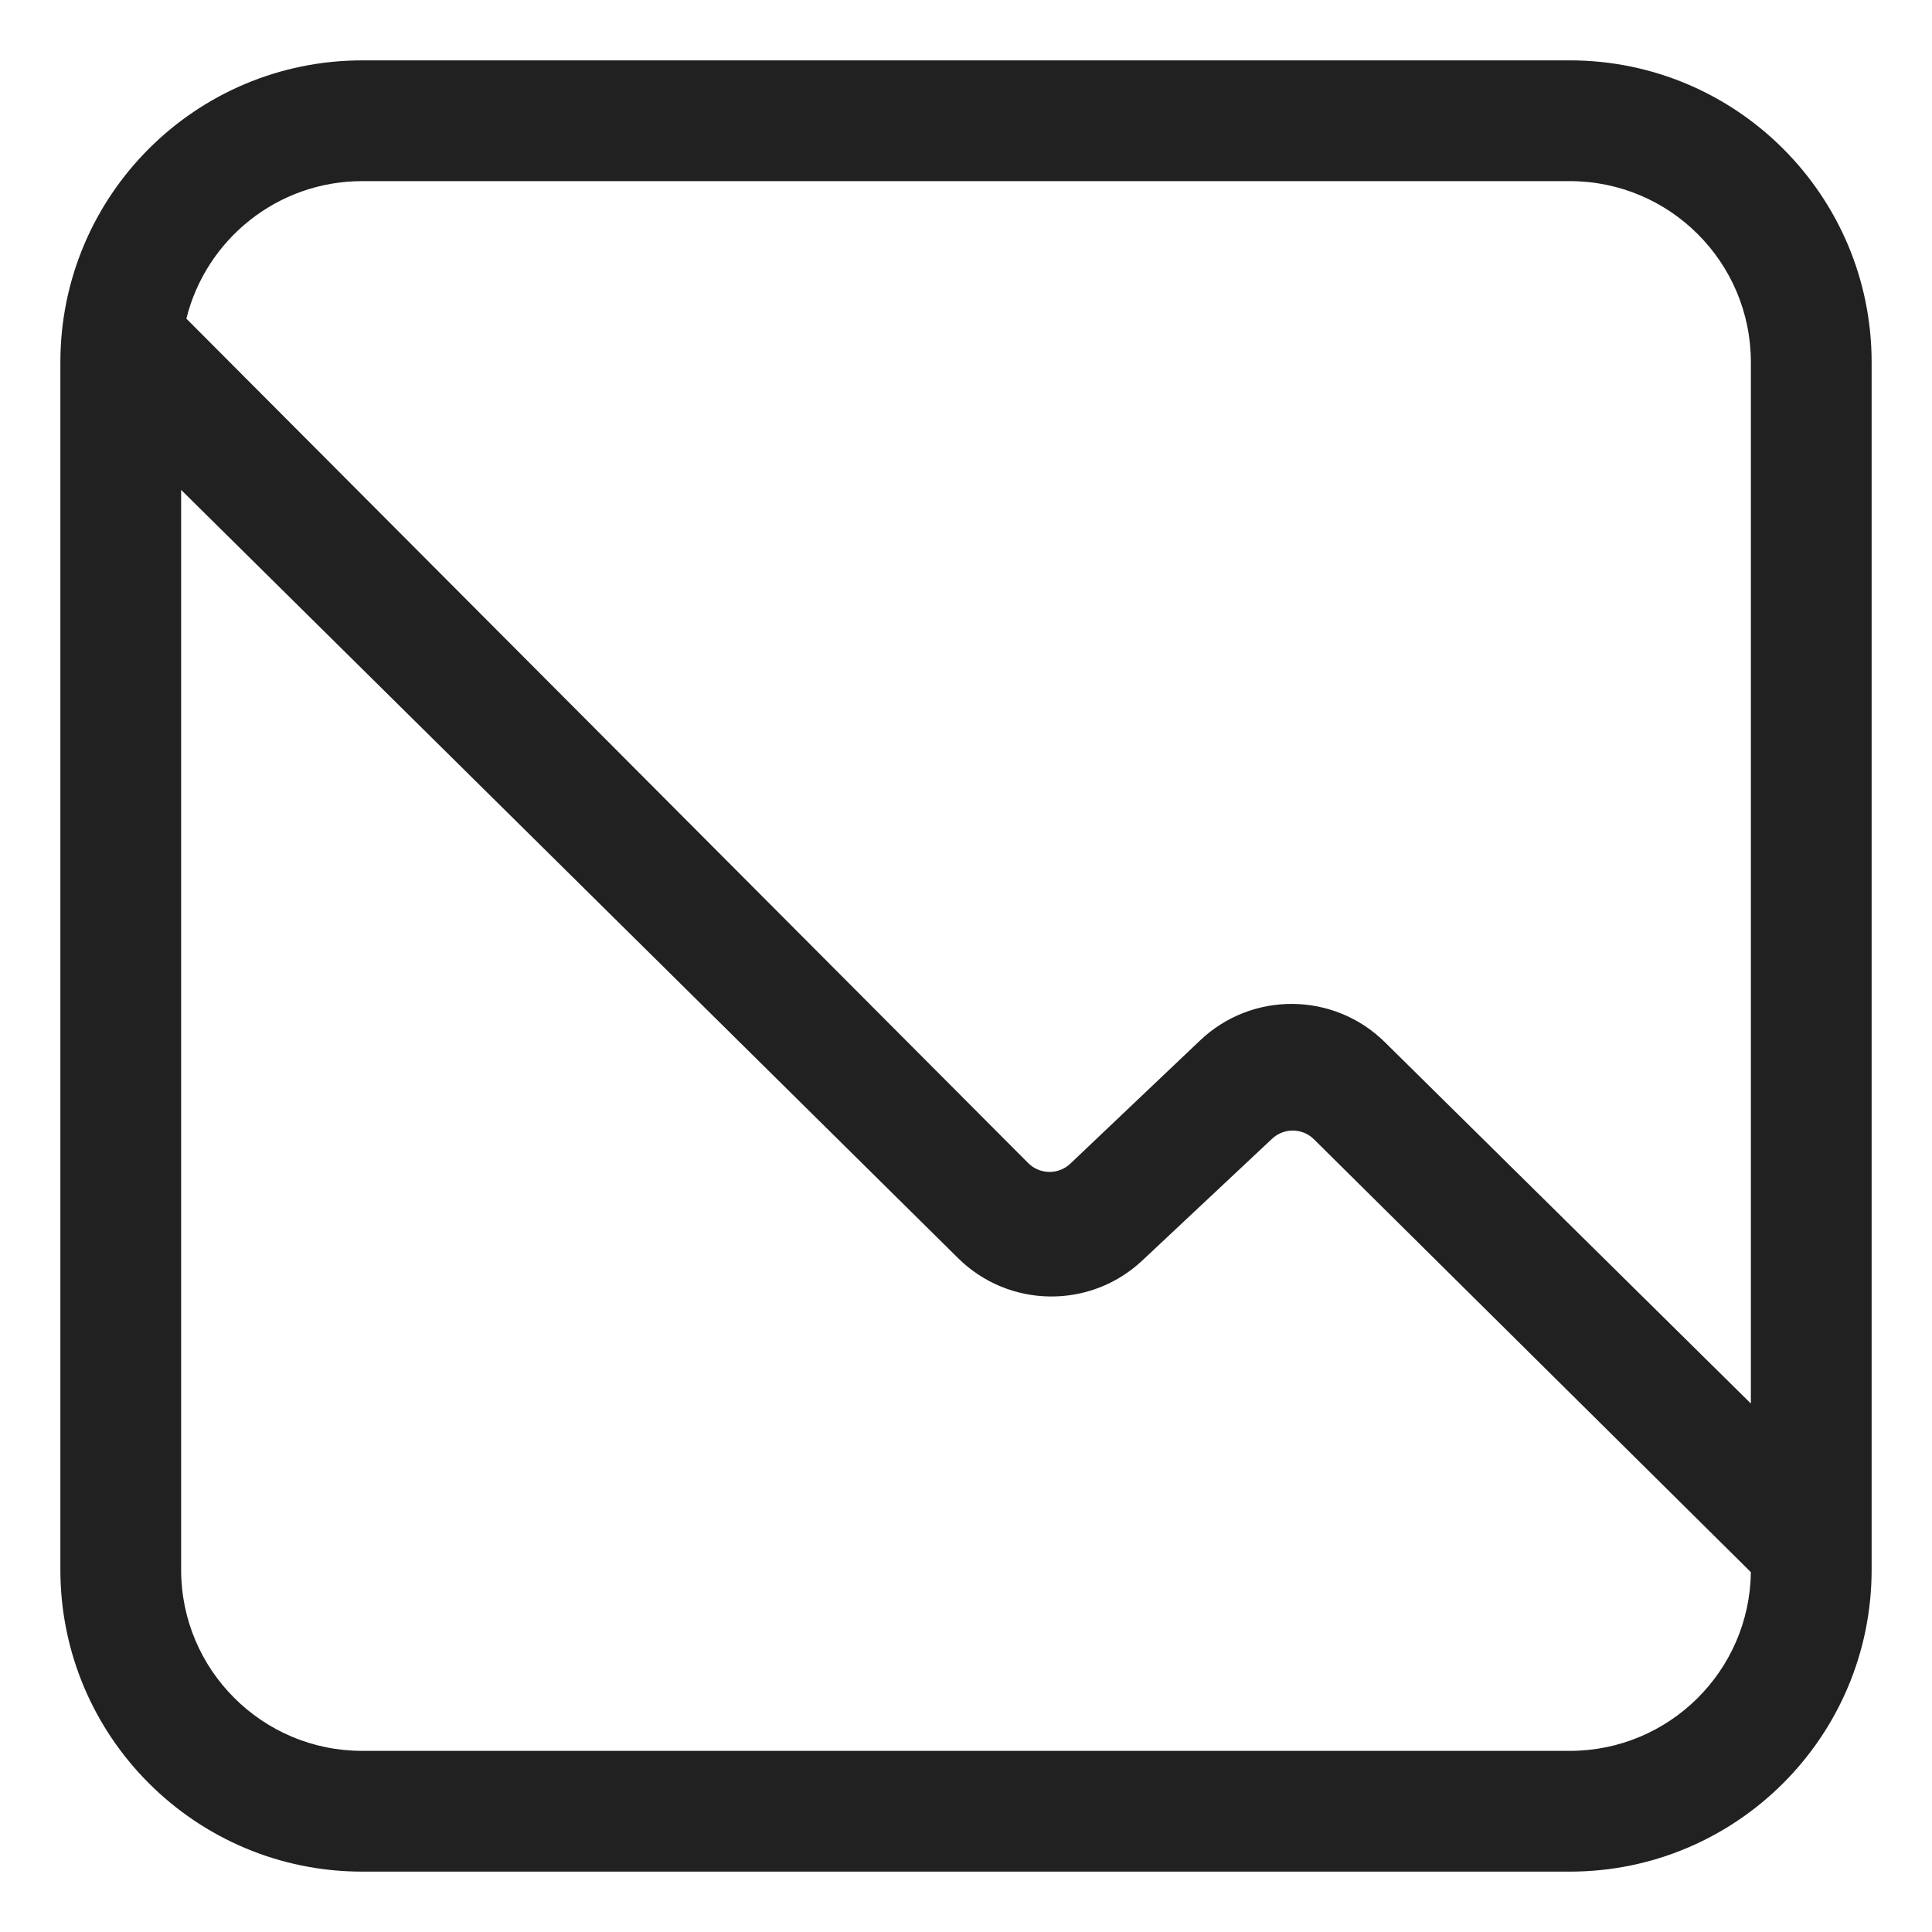
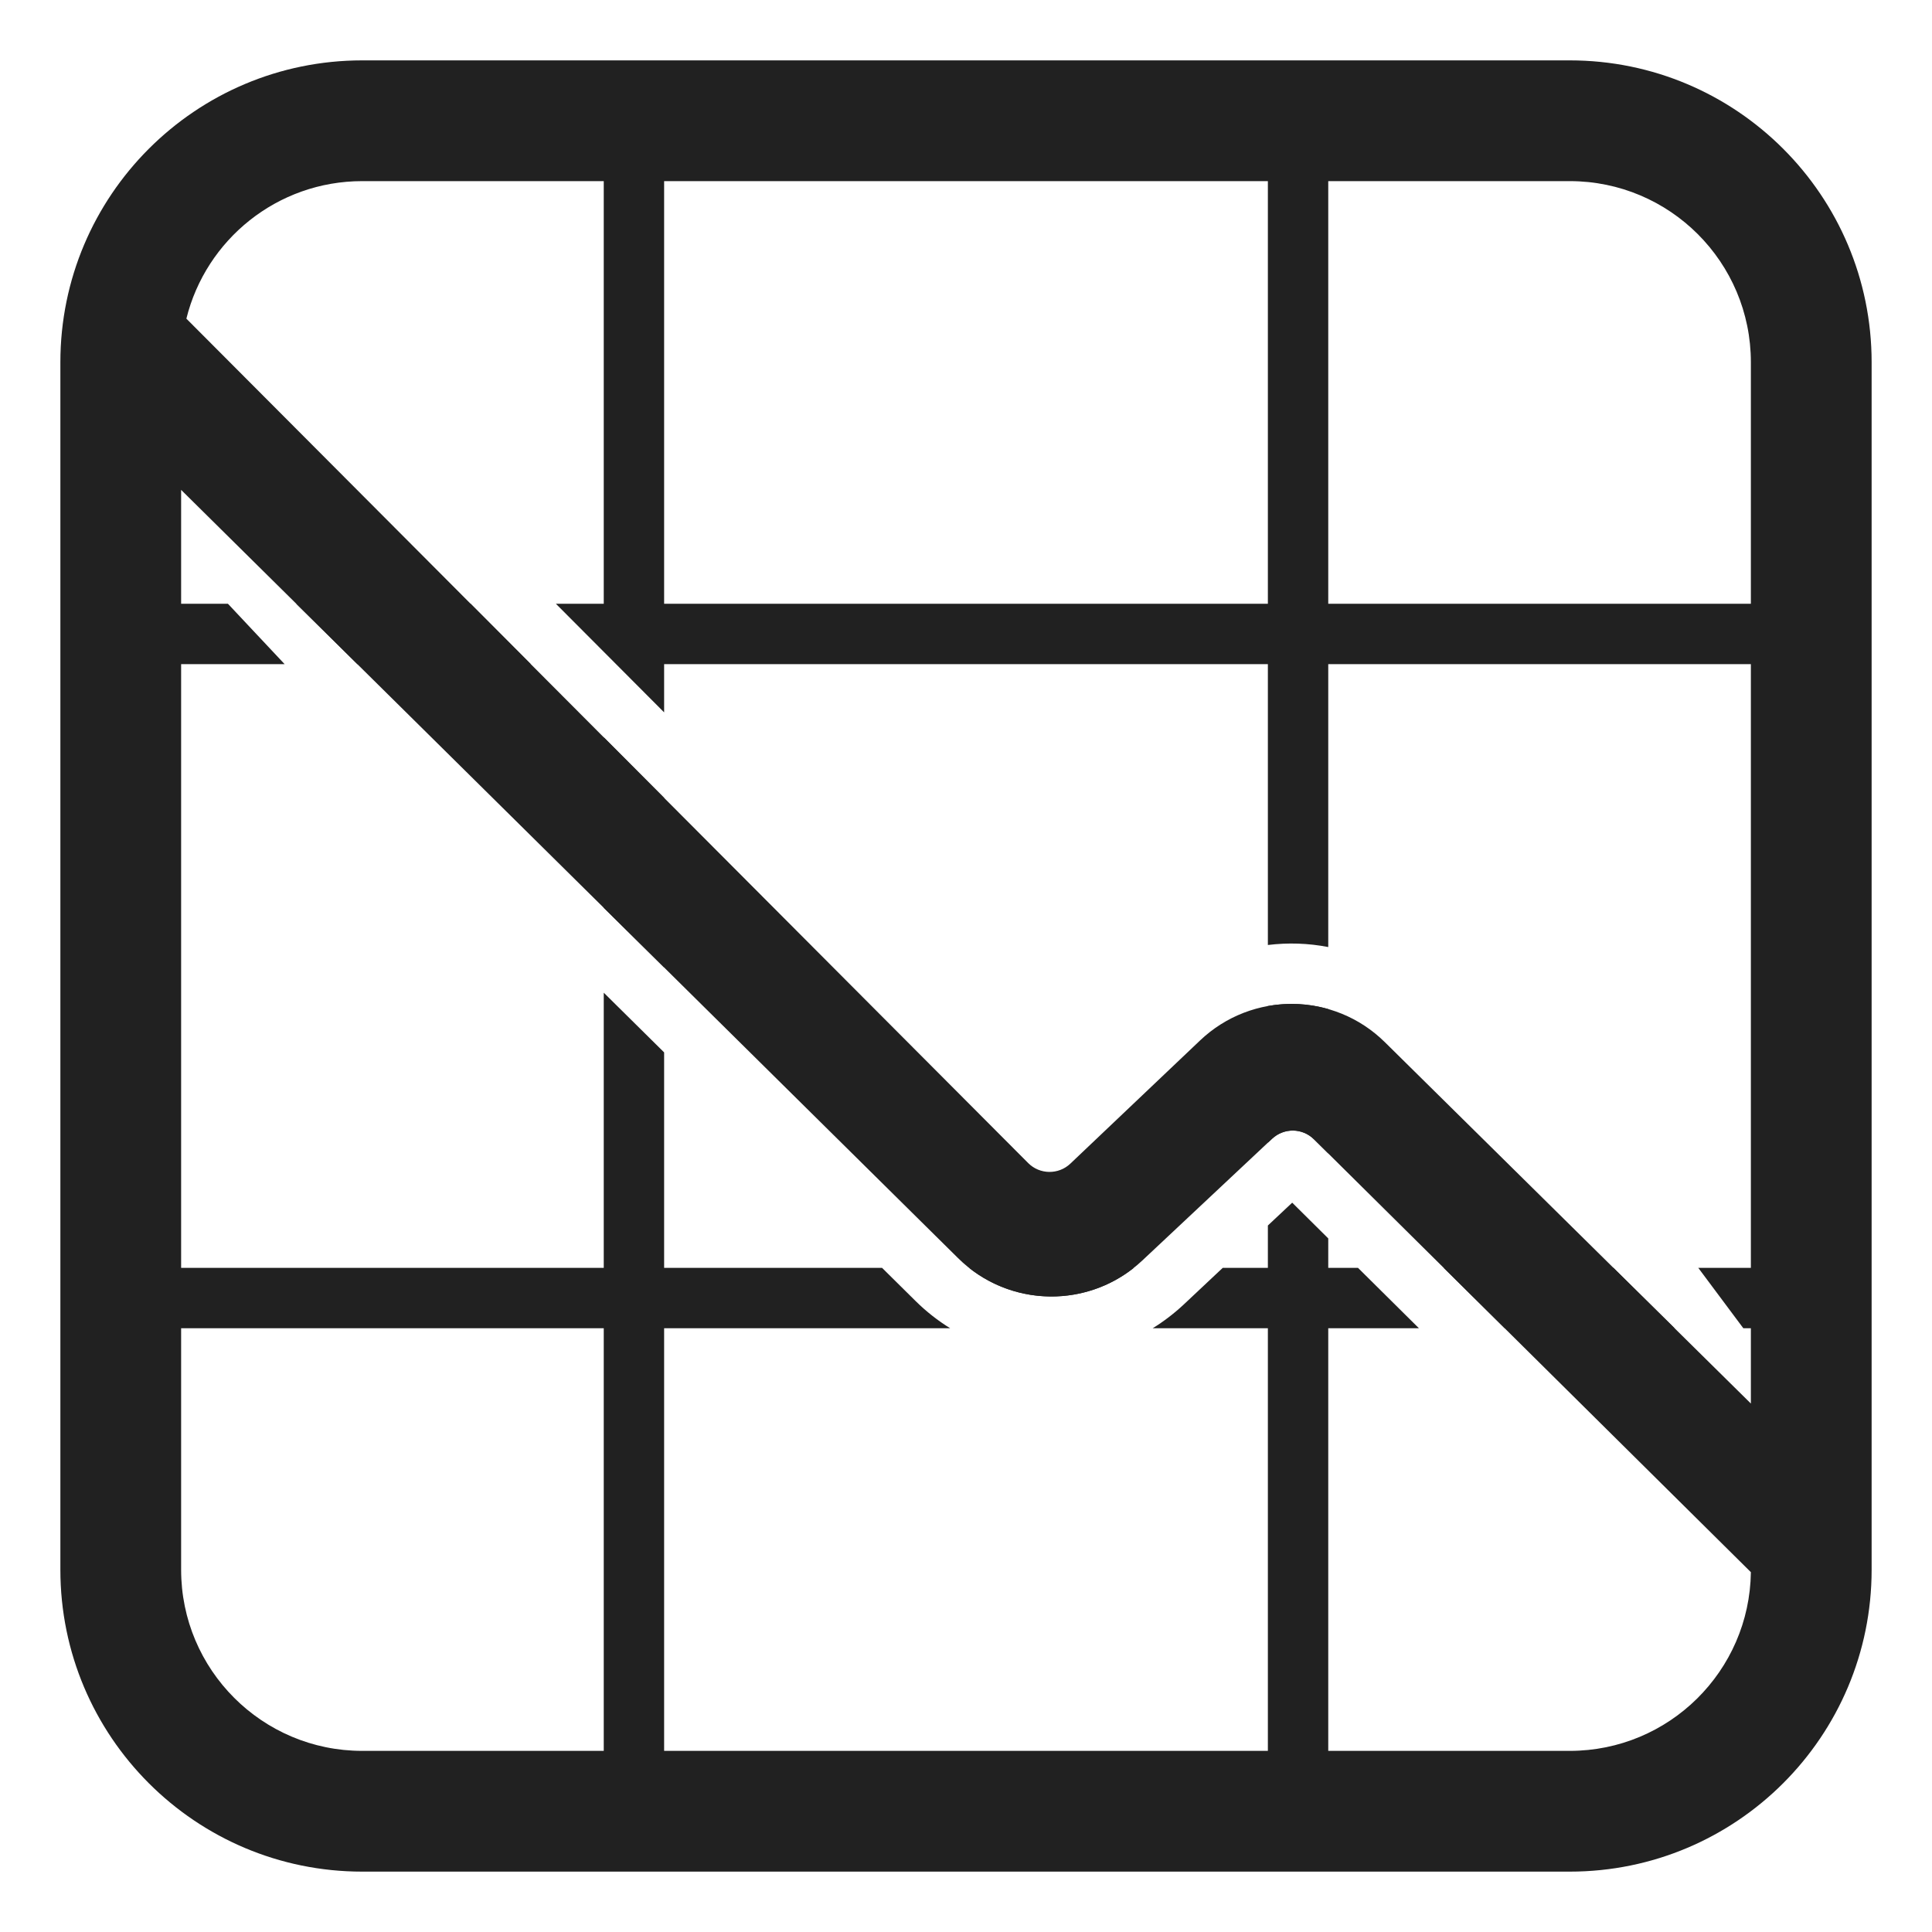
<svg xmlns="http://www.w3.org/2000/svg" viewBox="0 0 32 32" fill="none">
  <path d="M6 1C3.239 1 1 3.239 1 6V26C1 28.761 3.239 31 6 31H26C28.761 31 31 28.761 31 26V6C31 3.239 28.761 1 26 1H6ZM3.087 5.278C3.41 3.97 4.592 3 6 3H26C27.657 3 29 4.343 29 6V23.247L22.938 17.262C22.093 16.428 20.738 16.415 19.877 17.233L17.729 19.273C17.532 19.46 17.222 19.456 17.03 19.264L3.087 5.278ZM3 8.114L15.868 20.838C16.709 21.67 18.058 21.688 18.92 20.878L21.07 18.861C21.267 18.677 21.573 18.681 21.764 18.871L29 26.04C28.979 27.678 27.644 29 26 29H6C4.343 29 3 27.657 3 26V8.114Z" fill="#212121" />
+   <path fill-rule="evenodd" clip-rule="evenodd" d="M10 15.036V12.212L11 13.215V16.024L10 15.036ZM5.919 11H8.792L7.795 10H4.907L5.919 11ZM3.775 10L4.714 11H2V10H3.775ZM10 16.442V21H2V22H10V30H11V22H15.738C15.535 21.875 15.342 21.724 15.165 21.549L14.61 21H11V17.431L10 16.442ZM16.051 21C16.847 21.63 17.98 21.633 18.779 21H16.051ZM20.252 21H21V20.298L21.403 19.92L22 20.512V21H22.493L23.502 22H22V30H21V22H19.092C19.272 21.889 19.444 21.758 19.605 21.608L20.252 21ZM24.923 22H27.737L26.724 21H23.913L24.923 22ZM22 19.104V16.713C21.675 16.62 21.332 16.603 21 16.663V18.927L21.07 18.861C21.267 18.677 21.573 18.681 21.764 18.871L22 19.104ZM21 11V15.652C21.333 15.611 21.67 15.622 22 15.686V11H30V10H22V2H21V10H11V2H10V10H9.207L11 11.799V11H21ZM28.875 22L28.129 21H30V22H28.875Z" fill="#212121" />
</svg>
